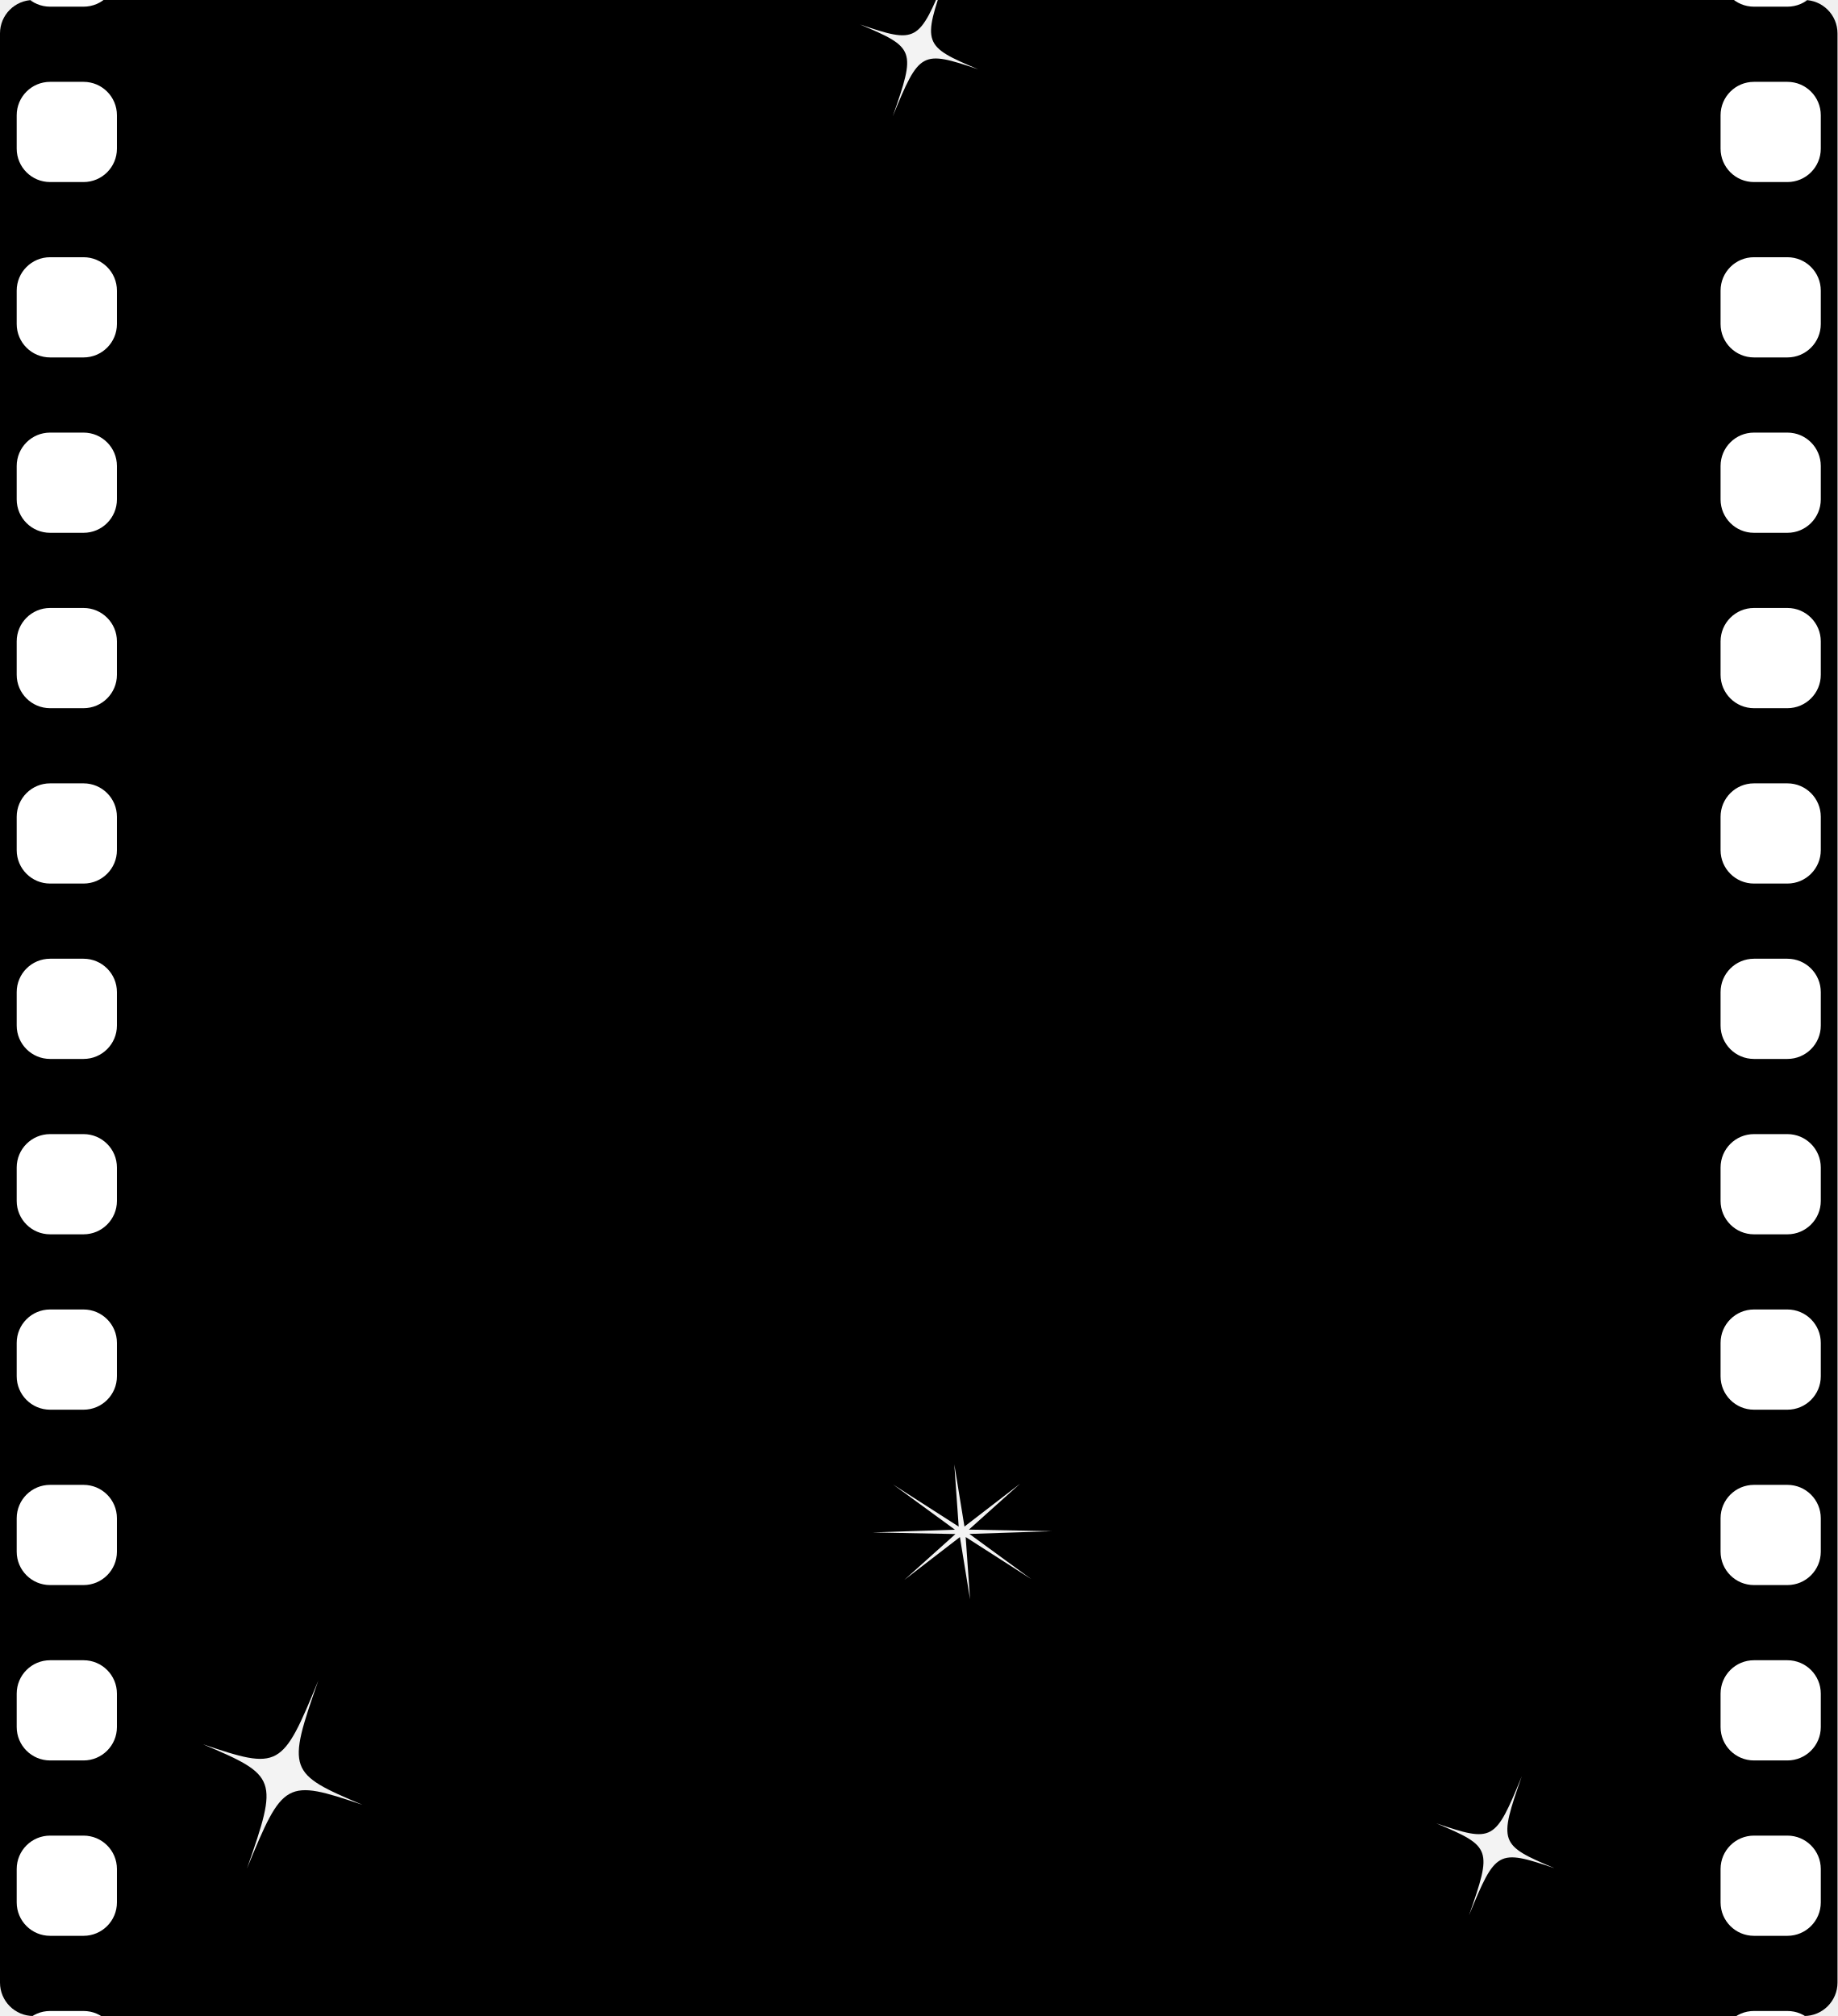
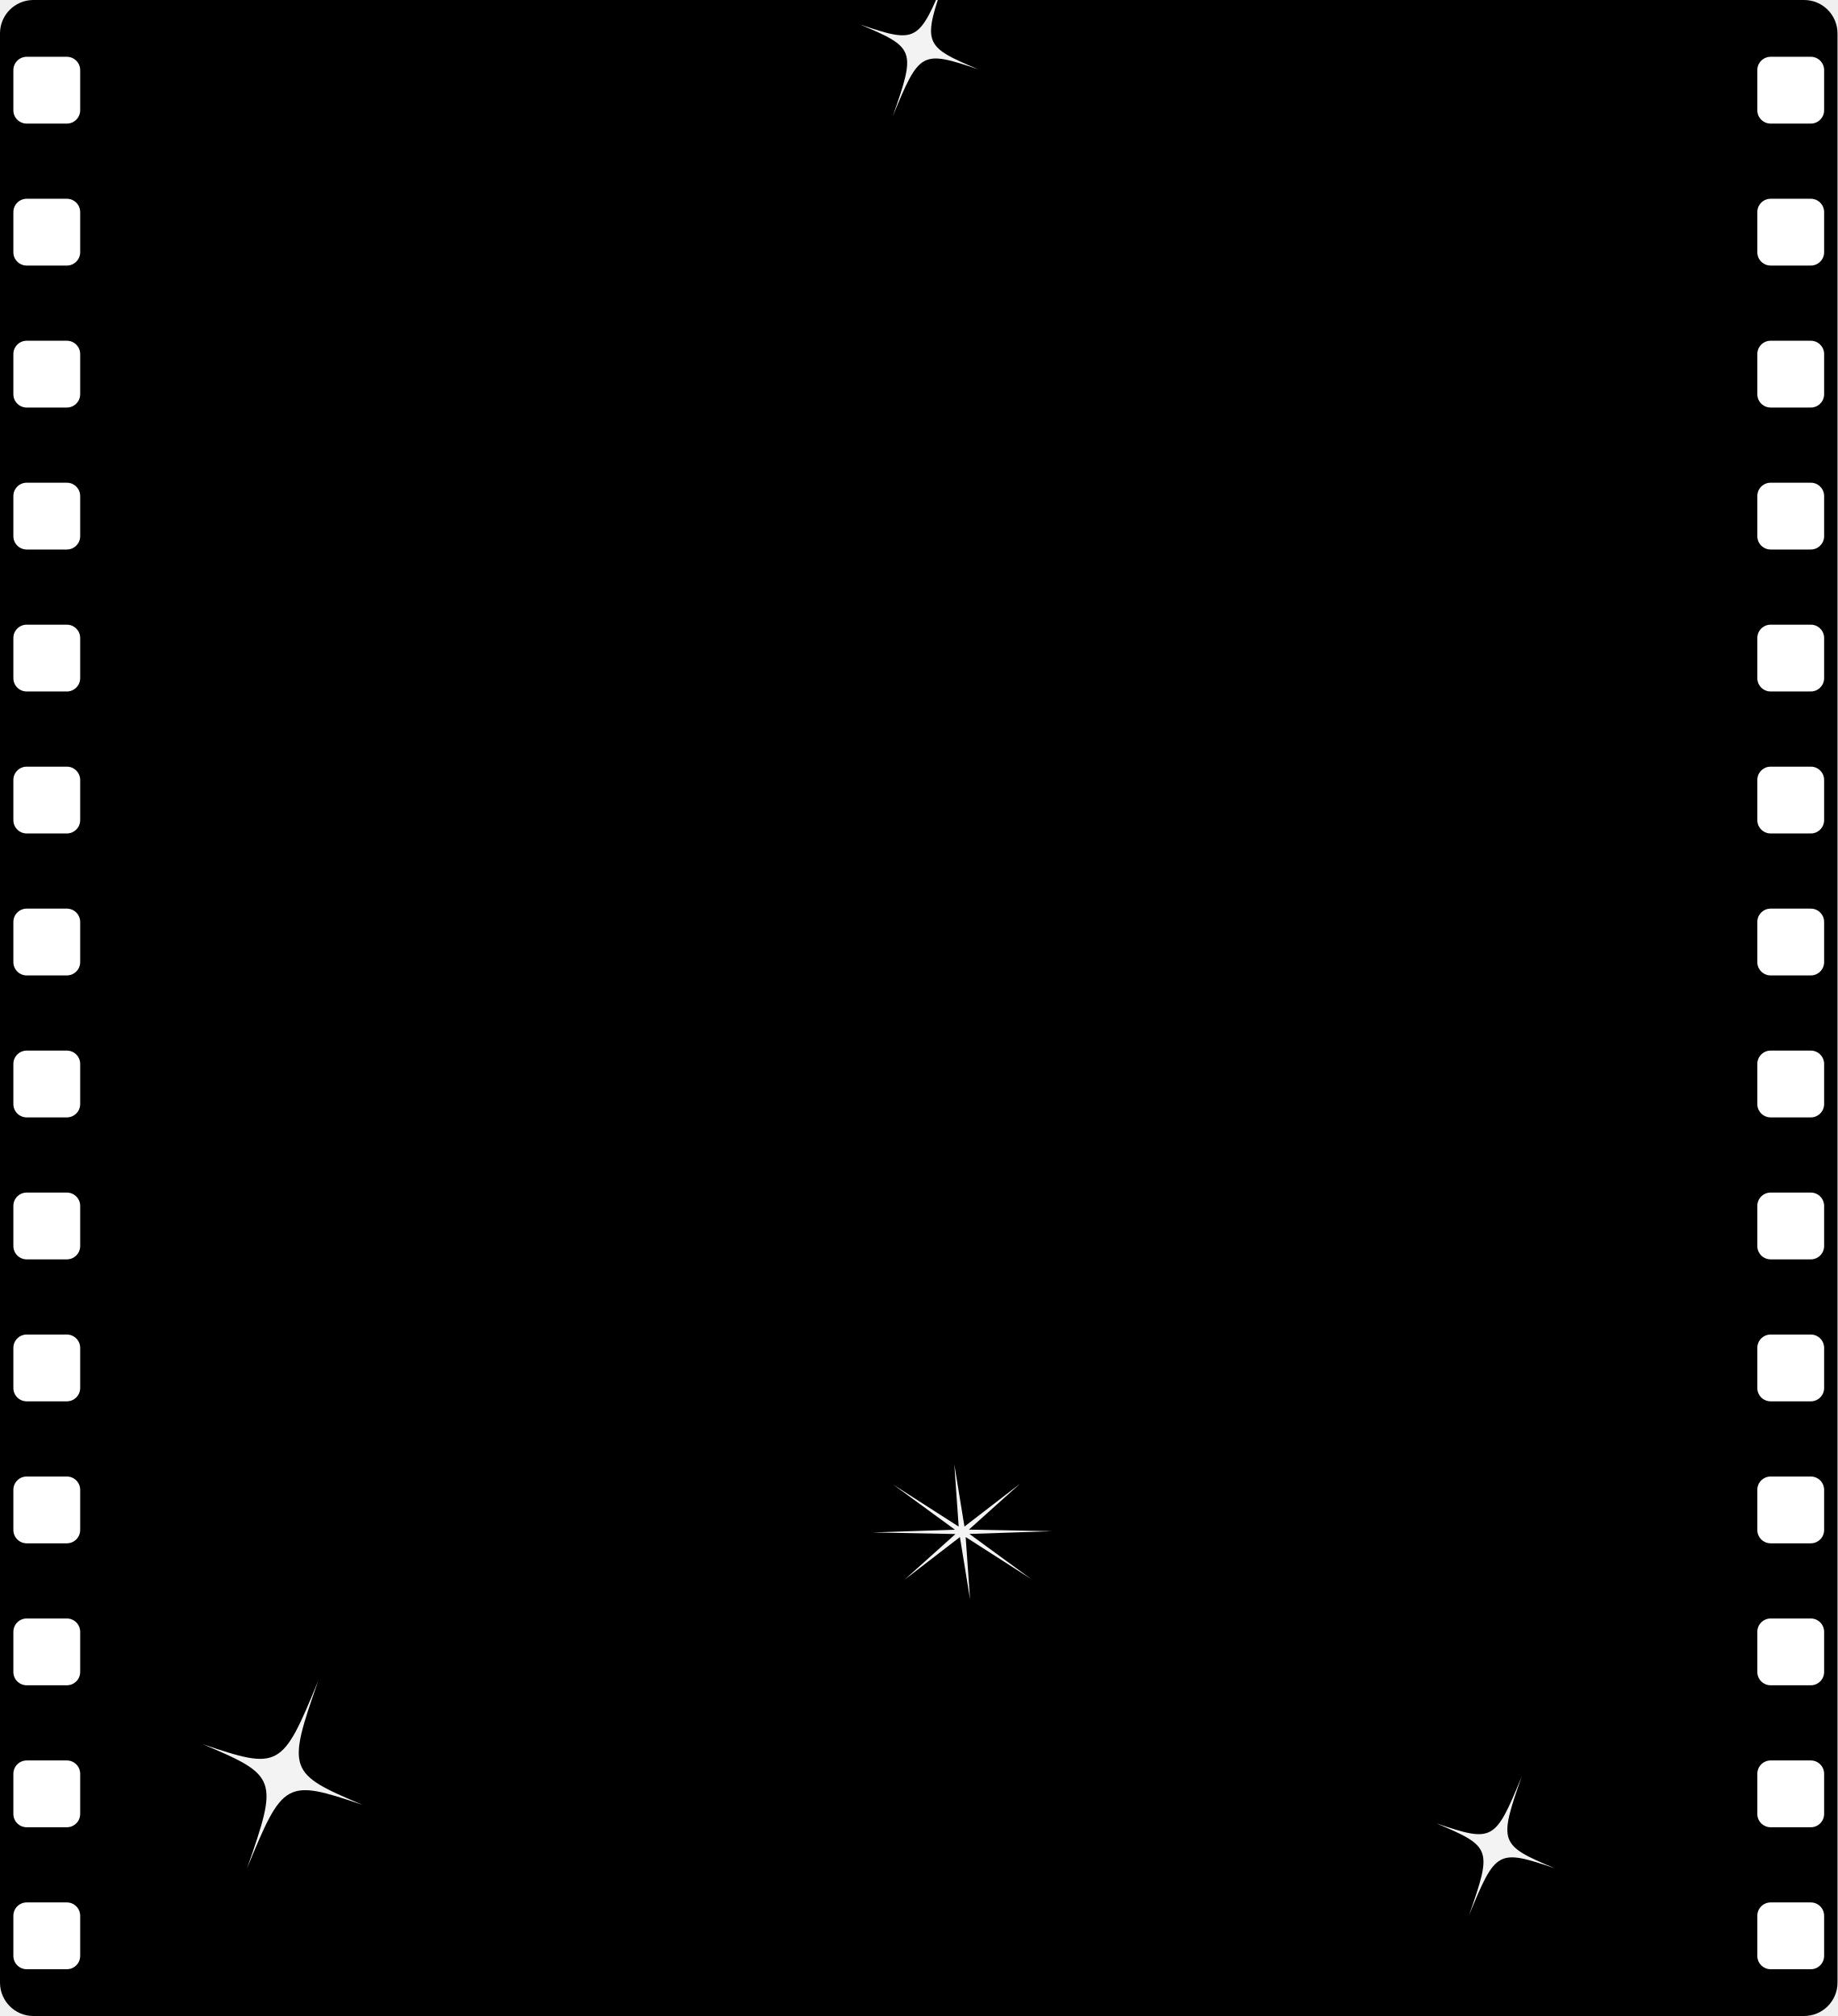
<svg xmlns="http://www.w3.org/2000/svg" width="1100" height="1207" viewBox="0 0 1100 1207" fill="none">
  <g clip-path="url(#clip0_7_68)">
    <rect width="1100" height="1207" rx="20" fill="black" />
-     <path d="M50 -56C61.046 -56 70 -47.046 70 -36L70 -16C70 -4.954 61.046 4 50 4L30 4C18.954 4 10 -4.954 10 -16L10 -36C10 -47.046 18.954 -56 30 -56L50 -56Z" fill="white" />
-     <path d="M50 49C61.046 49 70 57.954 70 69L70 89C70 100.046 61.046 109 50 109L30 109C18.954 109 10 100.046 10 89L10 69C10 57.954 18.954 49 30 49L50 49Z" fill="white" />
-     <path d="M50 154C61.046 154 70 162.954 70 174L70 194C70 205.046 61.046 214 50 214L30 214C18.954 214 10 205.046 10 194L10 174C10 162.954 18.954 154 30 154L50 154Z" fill="white" />
-     <path d="M50 259C61.046 259 70 267.954 70 279L70 299C70 310.046 61.046 319 50 319L30 319C18.954 319 10 310.046 10 299L10 279C10 267.954 18.954 259 30 259L50 259Z" fill="white" />
-     <path d="M50 364C61.046 364 70 372.954 70 384L70 404C70 415.046 61.046 424 50 424L30 424C18.954 424 10 415.046 10 404L10 384C10 372.954 18.954 364 30 364L50 364Z" fill="white" />
-     <path d="M50 469C61.046 469 70 477.954 70 489L70 509C70 520.046 61.046 529 50 529L30 529C18.954 529 10 520.046 10 509L10 489C10 477.954 18.954 469 30 469L50 469Z" fill="white" />
-     <path d="M50 574C61.046 574 70 582.954 70 594L70 614C70 625.046 61.046 634 50 634L30 634C18.954 634 10 625.046 10 614L10 594C10 582.954 18.954 574 30 574L50 574Z" fill="white" />
-     <path d="M50 679C61.046 679 70 687.954 70 699L70 719C70 730.046 61.046 739 50 739L30 739C18.954 739 10 730.046 10 719L10 699C10 687.954 18.954 679 30 679L50 679Z" fill="white" />
-     <path d="M50 784C61.046 784 70 792.954 70 804L70 824C70 835.046 61.046 844 50 844L30 844C18.954 844 10 835.046 10 824L10 804C10 792.954 18.954 784 30 784L50 784Z" fill="white" />
-     <path d="M50 889C61.046 889 70 897.954 70 909L70 929C70 940.046 61.046 949 50 949L30 949C18.954 949 10 940.046 10 929L10 909C10 897.954 18.954 889 30 889L50 889Z" fill="white" />
-     <path d="M50 994C61.046 994 70 1002.95 70 1014L70 1034C70 1045.05 61.046 1054 50 1054L30 1054C18.954 1054 10 1045.05 10 1034L10 1014C10 1002.95 18.954 994 30 994L50 994Z" fill="white" />
-     <path d="M50 1099C61.046 1099 70 1107.95 70 1119L70 1139C70 1150.05 61.046 1159 50 1159L30 1159C18.954 1159 10 1150.05 10 1139L10 1119C10 1107.95 18.954 1099 30 1099L50 1099Z" fill="white" />
-     <path d="M50 1204C61.046 1204 70 1212.95 70 1224L70 1244C70 1255.05 61.046 1264 50 1264L30 1264C18.954 1264 10 1255.05 10 1244L10 1224C10 1212.95 18.954 1204 30 1204L50 1204Z" fill="white" />
-     <path d="M1070 -56C1081.05 -56 1090 -47.046 1090 -36L1090 -16C1090 -4.954 1081.05 4 1070 4L1050 4C1038.95 4 1030 -4.954 1030 -16L1030 -36C1030 -47.046 1038.95 -56 1050 -56L1070 -56Z" fill="white" />
-     <path d="M1070 49C1081.05 49 1090 57.954 1090 69L1090 89C1090 100.046 1081.05 109 1070 109L1050 109C1038.95 109 1030 100.046 1030 89L1030 69C1030 57.954 1038.95 49 1050 49L1070 49Z" fill="white" />
-     <path d="M1070 154C1081.05 154 1090 162.954 1090 174L1090 194C1090 205.046 1081.05 214 1070 214L1050 214C1038.95 214 1030 205.046 1030 194L1030 174C1030 162.954 1038.95 154 1050 154L1070 154Z" fill="white" />
-     <path d="M1070 259C1081.05 259 1090 267.954 1090 279L1090 299C1090 310.046 1081.05 319 1070 319L1050 319C1038.95 319 1030 310.046 1030 299L1030 279C1030 267.954 1038.95 259 1050 259L1070 259Z" fill="white" />
-     <path d="M1070 364C1081.05 364 1090 372.954 1090 384L1090 404C1090 415.046 1081.05 424 1070 424L1050 424C1038.95 424 1030 415.046 1030 404L1030 384C1030 372.954 1038.95 364 1050 364L1070 364Z" fill="white" />
-     <path d="M1070 469C1081.05 469 1090 477.954 1090 489L1090 509C1090 520.046 1081.05 529 1070 529L1050 529C1038.95 529 1030 520.046 1030 509L1030 489C1030 477.954 1038.95 469 1050 469L1070 469Z" fill="white" />
-     <path d="M1070 574C1081.05 574 1090 582.954 1090 594L1090 614C1090 625.046 1081.05 634 1070 634L1050 634C1038.95 634 1030 625.046 1030 614L1030 594C1030 582.954 1038.95 574 1050 574L1070 574Z" fill="white" />
-     <path d="M1070 679C1081.05 679 1090 687.954 1090 699L1090 719C1090 730.046 1081.05 739 1070 739L1050 739C1038.95 739 1030 730.046 1030 719L1030 699C1030 687.954 1038.95 679 1050 679L1070 679Z" fill="white" />
-     <path d="M1070 784C1081.05 784 1090 792.954 1090 804L1090 824C1090 835.046 1081.05 844 1070 844L1050 844C1038.95 844 1030 835.046 1030 824L1030 804C1030 792.954 1038.95 784 1050 784L1070 784Z" fill="white" />
-     <path d="M1070 889C1081.05 889 1090 897.954 1090 909L1090 929C1090 940.046 1081.05 949 1070 949L1050 949C1038.95 949 1030 940.046 1030 929L1030 909C1030 897.954 1038.95 889 1050 889L1070 889Z" fill="white" />
-     <path d="M1070 994C1081.05 994 1090 1002.95 1090 1014L1090 1034C1090 1045.05 1081.05 1054 1070 1054L1050 1054C1038.95 1054 1030 1045.05 1030 1034L1030 1014C1030 1002.95 1038.95 994 1050 994L1070 994Z" fill="white" />
-     <path d="M1070 1099C1081.05 1099 1090 1107.95 1090 1119L1090 1139C1090 1150.05 1081.05 1159 1070 1159L1050 1159C1038.95 1159 1030 1150.05 1030 1139L1030 1119C1030 1107.95 1038.95 1099 1050 1099L1070 1099Z" fill="white" />
-     <path d="M1070 1204C1081.05 1204 1090 1212.95 1090 1224L1090 1244C1090 1255.05 1081.05 1264 1070 1264L1050 1264C1038.95 1264 1030 1255.05 1030 1244L1030 1224C1030 1212.95 1038.95 1204 1050 1204L1070 1204Z" fill="white" />
    <g clip-path="url(#clip1_7_68)">
      <mask id="mask0_7_68" style="mask-type:luminance" maskUnits="userSpaceOnUse" x="100" y="988" width="139" height="149">
        <path d="M238.404 1024.32L142.709 988L100 1100.53L195.695 1136.85L238.404 1024.32Z" fill="white" />
      </mask>
      <g mask="url(#mask0_7_68)">
        <path d="M147.847 1118.69C166.693 1064.86 166.063 1063.11 121.355 1044.26C167.303 1059.84 168.934 1058.94 190.557 1006.16C171.711 1059.99 172.341 1061.74 217.05 1080.58C171.098 1065.02 169.477 1065.9 147.847 1118.69Z" fill="#F3F3F3" />
      </g>
    </g>
    <g clip-path="url(#clip2_7_68)">
      <mask id="mask1_7_68" style="mask-type:luminance" maskUnits="userSpaceOnUse" x="843" y="1050" width="104" height="111">
        <path d="M946.424 1076.88L875.606 1050L844 1133.28L914.818 1160.15L946.424 1076.88Z" fill="white" />
      </mask>
      <g mask="url(#mask1_7_68)">
        <path d="M879.409 1146.72C893.355 1106.88 892.889 1105.58 859.803 1091.64C893.806 1103.16 895.013 1102.5 911.015 1063.44C897.069 1103.28 897.535 1104.57 930.621 1118.52C896.615 1107 895.416 1107.65 879.409 1146.72Z" fill="#F3F3F3" />
      </g>
    </g>
    <g clip-path="url(#clip3_7_68)">
      <mask id="mask2_7_68" style="mask-type:luminance" maskUnits="userSpaceOnUse" x="499" y="-27" width="103" height="111">
        <path d="M601.424 -0.122L530.607 -27L499 56.276L569.818 83.154L601.424 -0.122Z" fill="white" />
      </mask>
      <g mask="url(#mask2_7_68)">
        <path d="M534.409 69.715C548.356 29.879 547.889 28.582 514.803 14.638C548.807 26.165 550.014 25.495 566.016 -13.561C552.069 26.275 552.535 27.573 585.621 41.516C551.616 29.996 550.416 30.647 534.409 69.715Z" fill="#F3F3F3" />
      </g>
    </g>
    <g clip-path="url(#clip4_7_68)">
      <mask id="mask3_7_68" style="mask-type:luminance" maskUnits="userSpaceOnUse" x="500" y="860" width="153" height="115">
        <path d="M652 916.601L569.336 860L500 917.627L582.664 974.228L652 916.601Z" fill="white" />
      </mask>
      <g mask="url(#mask3_7_68)">
        <path d="M610.668 888.301L580.019 915.788L629.74 916.752L580.322 918.384L617.332 945.415L578.093 920.237L580.712 957.5L574.638 920.26L541.332 945.927L571.981 918.441L522.26 917.477L571.678 915.844L534.668 888.813L573.907 913.992L571.288 876.728L577.362 913.968L610.668 888.301Z" fill="#F3F3F3" />
      </g>
    </g>
+     <path d="M40 34C44.418 34 48 37.582 48 42L48 66C48 70.418 44.418 74 40 74L16 74C11.582 74 8 70.418 8 66L8 42C8 37.582 11.582 34 16 34L40 34Z" fill="white" />
+     <path d="M40 119C44.418 119 48 122.582 48 127L48 151C48 155.418 44.418 159 40 159L16 159C11.582 159 8 155.418 8 151L8 127C8 122.582 11.582 119 16 119L40 119Z" fill="white" />
+     <path d="M40 204C44.418 204 48 207.582 48 212L48 236C48 240.418 44.418 244 40 244L16 244C11.582 244 8 240.418 8 236L8 212C8 207.582 11.582 204 16 204L40 204Z" fill="white" />
+     <path d="M40 289C44.418 289 48 292.582 48 297L48 321C48 325.418 44.418 329 40 329L16 329C11.582 329 8 325.418 8 321L8 297C8 292.582 11.582 289 16 289L40 289Z" fill="white" />
+     <path d="M40 374C44.418 374 48 377.582 48 382L48 406C48 410.418 44.418 414 40 414L16 414C11.582 414 8 410.418 8 406L8 382C8 377.582 11.582 374 16 374L40 374Z" fill="white" />
+     <path d="M40 459C44.418 459 48 462.582 48 467L48 491C48 495.418 44.418 499 40 499L16 499C11.582 499 8 495.418 8 491L8 467C8 462.582 11.582 459 16 459L40 459Z" fill="white" />
+     <path d="M40 544C44.418 544 48 547.582 48 552L48 576C48 580.418 44.418 584 40 584L16 584C11.582 584 8 580.418 8 576L8 552C8 547.582 11.582 544 16 544L40 544Z" fill="white" />
+     <path d="M40 629C44.418 629 48 632.582 48 637L48 661C48 665.418 44.418 669 40 669L16 669C11.582 669 8 665.418 8 661L8 637C8 632.582 11.582 629 16 629L40 629Z" fill="white" />
+     <path d="M40 714C44.418 714 48 717.582 48 722L48 746C48 750.418 44.418 754 40 754L16 754C11.582 754 8 750.418 8 746L8 722C8 717.582 11.582 714 16 714L40 714Z" fill="white" />
+     <path d="M40 799C44.418 799 48 802.582 48 807L48 831C48 835.418 44.418 839 40 839L16 839C11.582 839 8 835.418 8 831L8 807C8 802.582 11.582 799 16 799L40 799Z" fill="white" />
+     <path d="M40 884C44.418 884 48 887.582 48 892L48 916C48 920.418 44.418 924 40 924L16 924C11.582 924 8 920.418 8 916L8 892C8 887.582 11.582 884 16 884L40 884Z" fill="white" />
+     <path d="M40 969C44.418 969 48 972.582 48 977L48 1001C48 1005.42 44.418 1009 40 1009L16 1009C11.582 1009 8 1005.42 8 1001L8 977C8 972.582 11.582 969 16 969L40 969Z" fill="white" />
+     <path d="M40 1054C44.418 1054 48 1057.58 48 1062L48 1086C48 1090.42 44.418 1094 40 1094L16 1094C11.582 1094 8 1090.42 8 1086L8 1062C8 1057.58 11.582 1054 16 1054L40 1054Z" fill="white" />
+     <path d="M40 1139C44.418 1139 48 1142.58 48 1147L48 1171C48 1175.42 44.418 1179 40 1179L16 1179C11.582 1179 8 1175.42 8 1171L8 1147C8 1142.58 11.582 1139 16 1139L40 1139Z" fill="white" />
+     <path d="M1084 34C1088.42 34 1092 37.582 1092 42L1092 66C1092 70.418 1088.42 74 1084 74L1060 74C1055.58 74 1052 70.418 1052 66L1052 42C1052 37.582 1055.58 34 1060 34L1084 34Z" fill="white" />
+     <path d="M1084 119C1088.42 119 1092 122.582 1092 127L1092 151C1092 155.418 1088.42 159 1084 159L1060 159C1055.58 159 1052 155.418 1052 151L1052 127C1052 122.582 1055.58 119 1060 119L1084 119Z" fill="white" />
+     <path d="M1084 204C1088.42 204 1092 207.582 1092 212L1092 236C1092 240.418 1088.42 244 1084 244L1060 244C1055.58 244 1052 240.418 1052 236L1052 212C1052 207.582 1055.58 204 1060 204L1084 204Z" fill="white" />
+     <path d="M1084 289C1088.42 289 1092 292.582 1092 297L1092 321C1092 325.418 1088.42 329 1084 329L1060 329C1055.58 329 1052 325.418 1052 321L1052 297C1052 292.582 1055.58 289 1060 289L1084 289Z" fill="white" />
+     <path d="M1084 374C1088.42 374 1092 377.582 1092 382L1092 406C1092 410.418 1088.42 414 1084 414L1060 414C1055.58 414 1052 410.418 1052 406L1052 382C1052 377.582 1055.58 374 1060 374L1084 374Z" fill="white" />
+     <path d="M1084 459C1088.42 459 1092 462.582 1092 467L1092 491C1092 495.418 1088.42 499 1084 499L1060 499C1055.58 499 1052 495.418 1052 491L1052 467C1052 462.582 1055.58 459 1060 459L1084 459Z" fill="white" />
+     <path d="M1084 544C1088.42 544 1092 547.582 1092 552L1092 576C1092 580.418 1088.42 584 1084 584L1060 584C1055.58 584 1052 580.418 1052 576L1052 552C1052 547.582 1055.58 544 1060 544L1084 544Z" fill="white" />
+     <path d="M1084 629C1088.42 629 1092 632.582 1092 637L1092 661C1092 665.418 1088.42 669 1084 669L1060 669C1055.58 669 1052 665.418 1052 661L1052 637C1052 632.582 1055.58 629 1060 629L1084 629Z" fill="white" />
+     <path d="M1084 714C1088.42 714 1092 717.582 1092 722L1092 746C1092 750.418 1088.42 754 1084 754L1060 754C1055.58 754 1052 750.418 1052 746L1052 722C1052 717.582 1055.58 714 1060 714L1084 714Z" fill="white" />
+     <path d="M1084 799C1088.42 799 1092 802.582 1092 807L1092 831C1092 835.418 1088.42 839 1084 839L1060 839C1055.58 839 1052 835.418 1052 831L1052 807C1052 802.582 1055.58 799 1060 799L1084 799Z" fill="white" />
+     <path d="M1084 884C1088.42 884 1092 887.582 1092 892L1092 916C1092 920.418 1088.42 924 1084 924L1060 924C1055.58 924 1052 920.418 1052 916L1052 892C1052 887.582 1055.58 884 1060 884L1084 884Z" fill="white" />
+     <path d="M1084 969C1088.42 969 1092 972.582 1092 977L1092 1001C1092 1005.42 1088.42 1009 1084 1009L1060 1009C1055.58 1009 1052 1005.42 1052 1001L1052 977C1052 972.582 1055.58 969 1060 969L1084 969Z" fill="white" />
+     <path d="M1084 1054C1088.42 1054 1092 1057.58 1092 1062L1092 1086C1092 1090.42 1088.42 1094 1084 1094L1060 1094C1055.58 1094 1052 1090.42 1052 1086L1052 1062C1052 1057.58 1055.58 1054 1060 1054L1084 1054Z" fill="white" />
+     <path d="M1084 1139C1088.42 1139 1092 1142.58 1092 1147L1092 1171C1092 1175.42 1088.42 1179 1084 1179L1060 1179C1055.58 1179 1052 1175.42 1052 1171L1052 1147C1052 1142.58 1055.58 1139 1060 1139L1084 1139Z" fill="white" />
  </g>
  <defs>
    <clipPath id="clip0_7_68">
      <rect width="1100" height="1207" rx="20" fill="white" />
    </clipPath>
    <clipPath id="clip1_7_68">
      <rect width="102.356" height="120.362" fill="white" transform="translate(142.709 988) rotate(20.7837)" />
    </clipPath>
    <clipPath id="clip2_7_68">
      <rect width="75.747" height="89.072" fill="white" transform="translate(875.606 1050) rotate(20.7837)" />
    </clipPath>
    <clipPath id="clip3_7_68">
      <rect width="75.747" height="89.072" fill="white" transform="translate(530.607 -27) rotate(20.7837)" />
    </clipPath>
    <clipPath id="clip4_7_68">
      <rect width="100.185" height="90.157" fill="white" transform="matrix(0.825112 0.564969 -0.769059 0.639178 569.336 860)" />
    </clipPath>
  </defs>
</svg>
